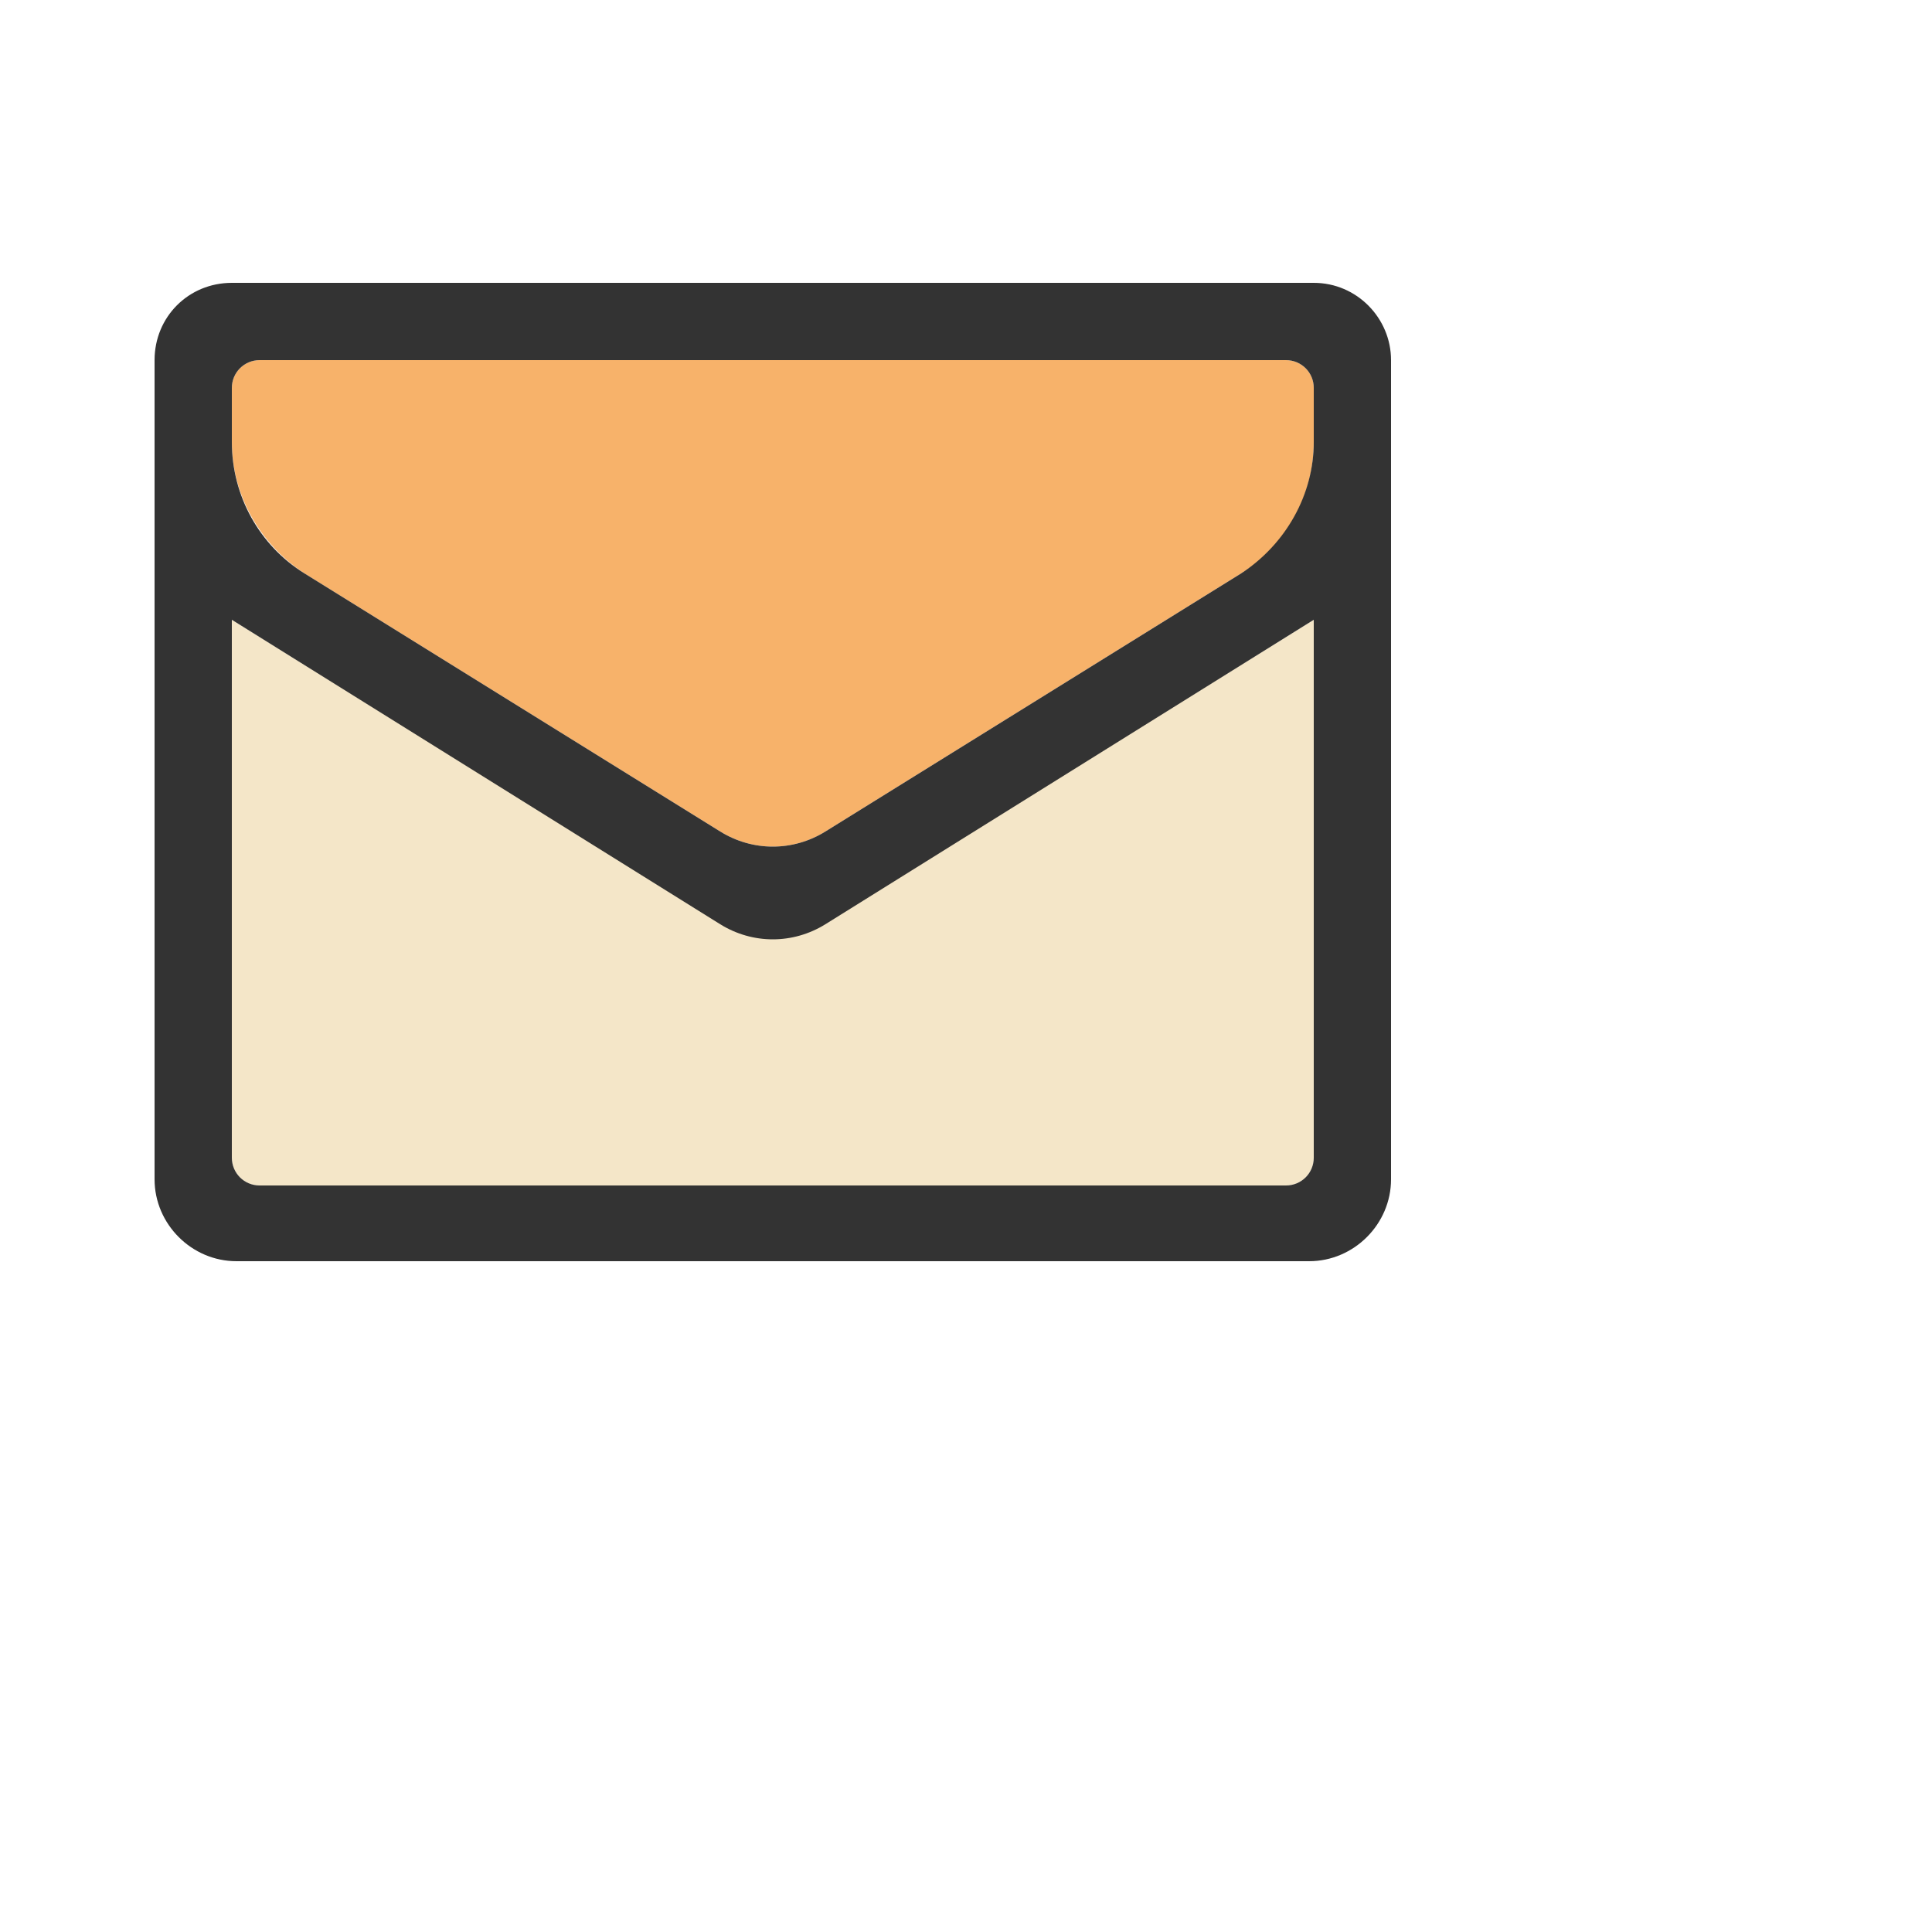
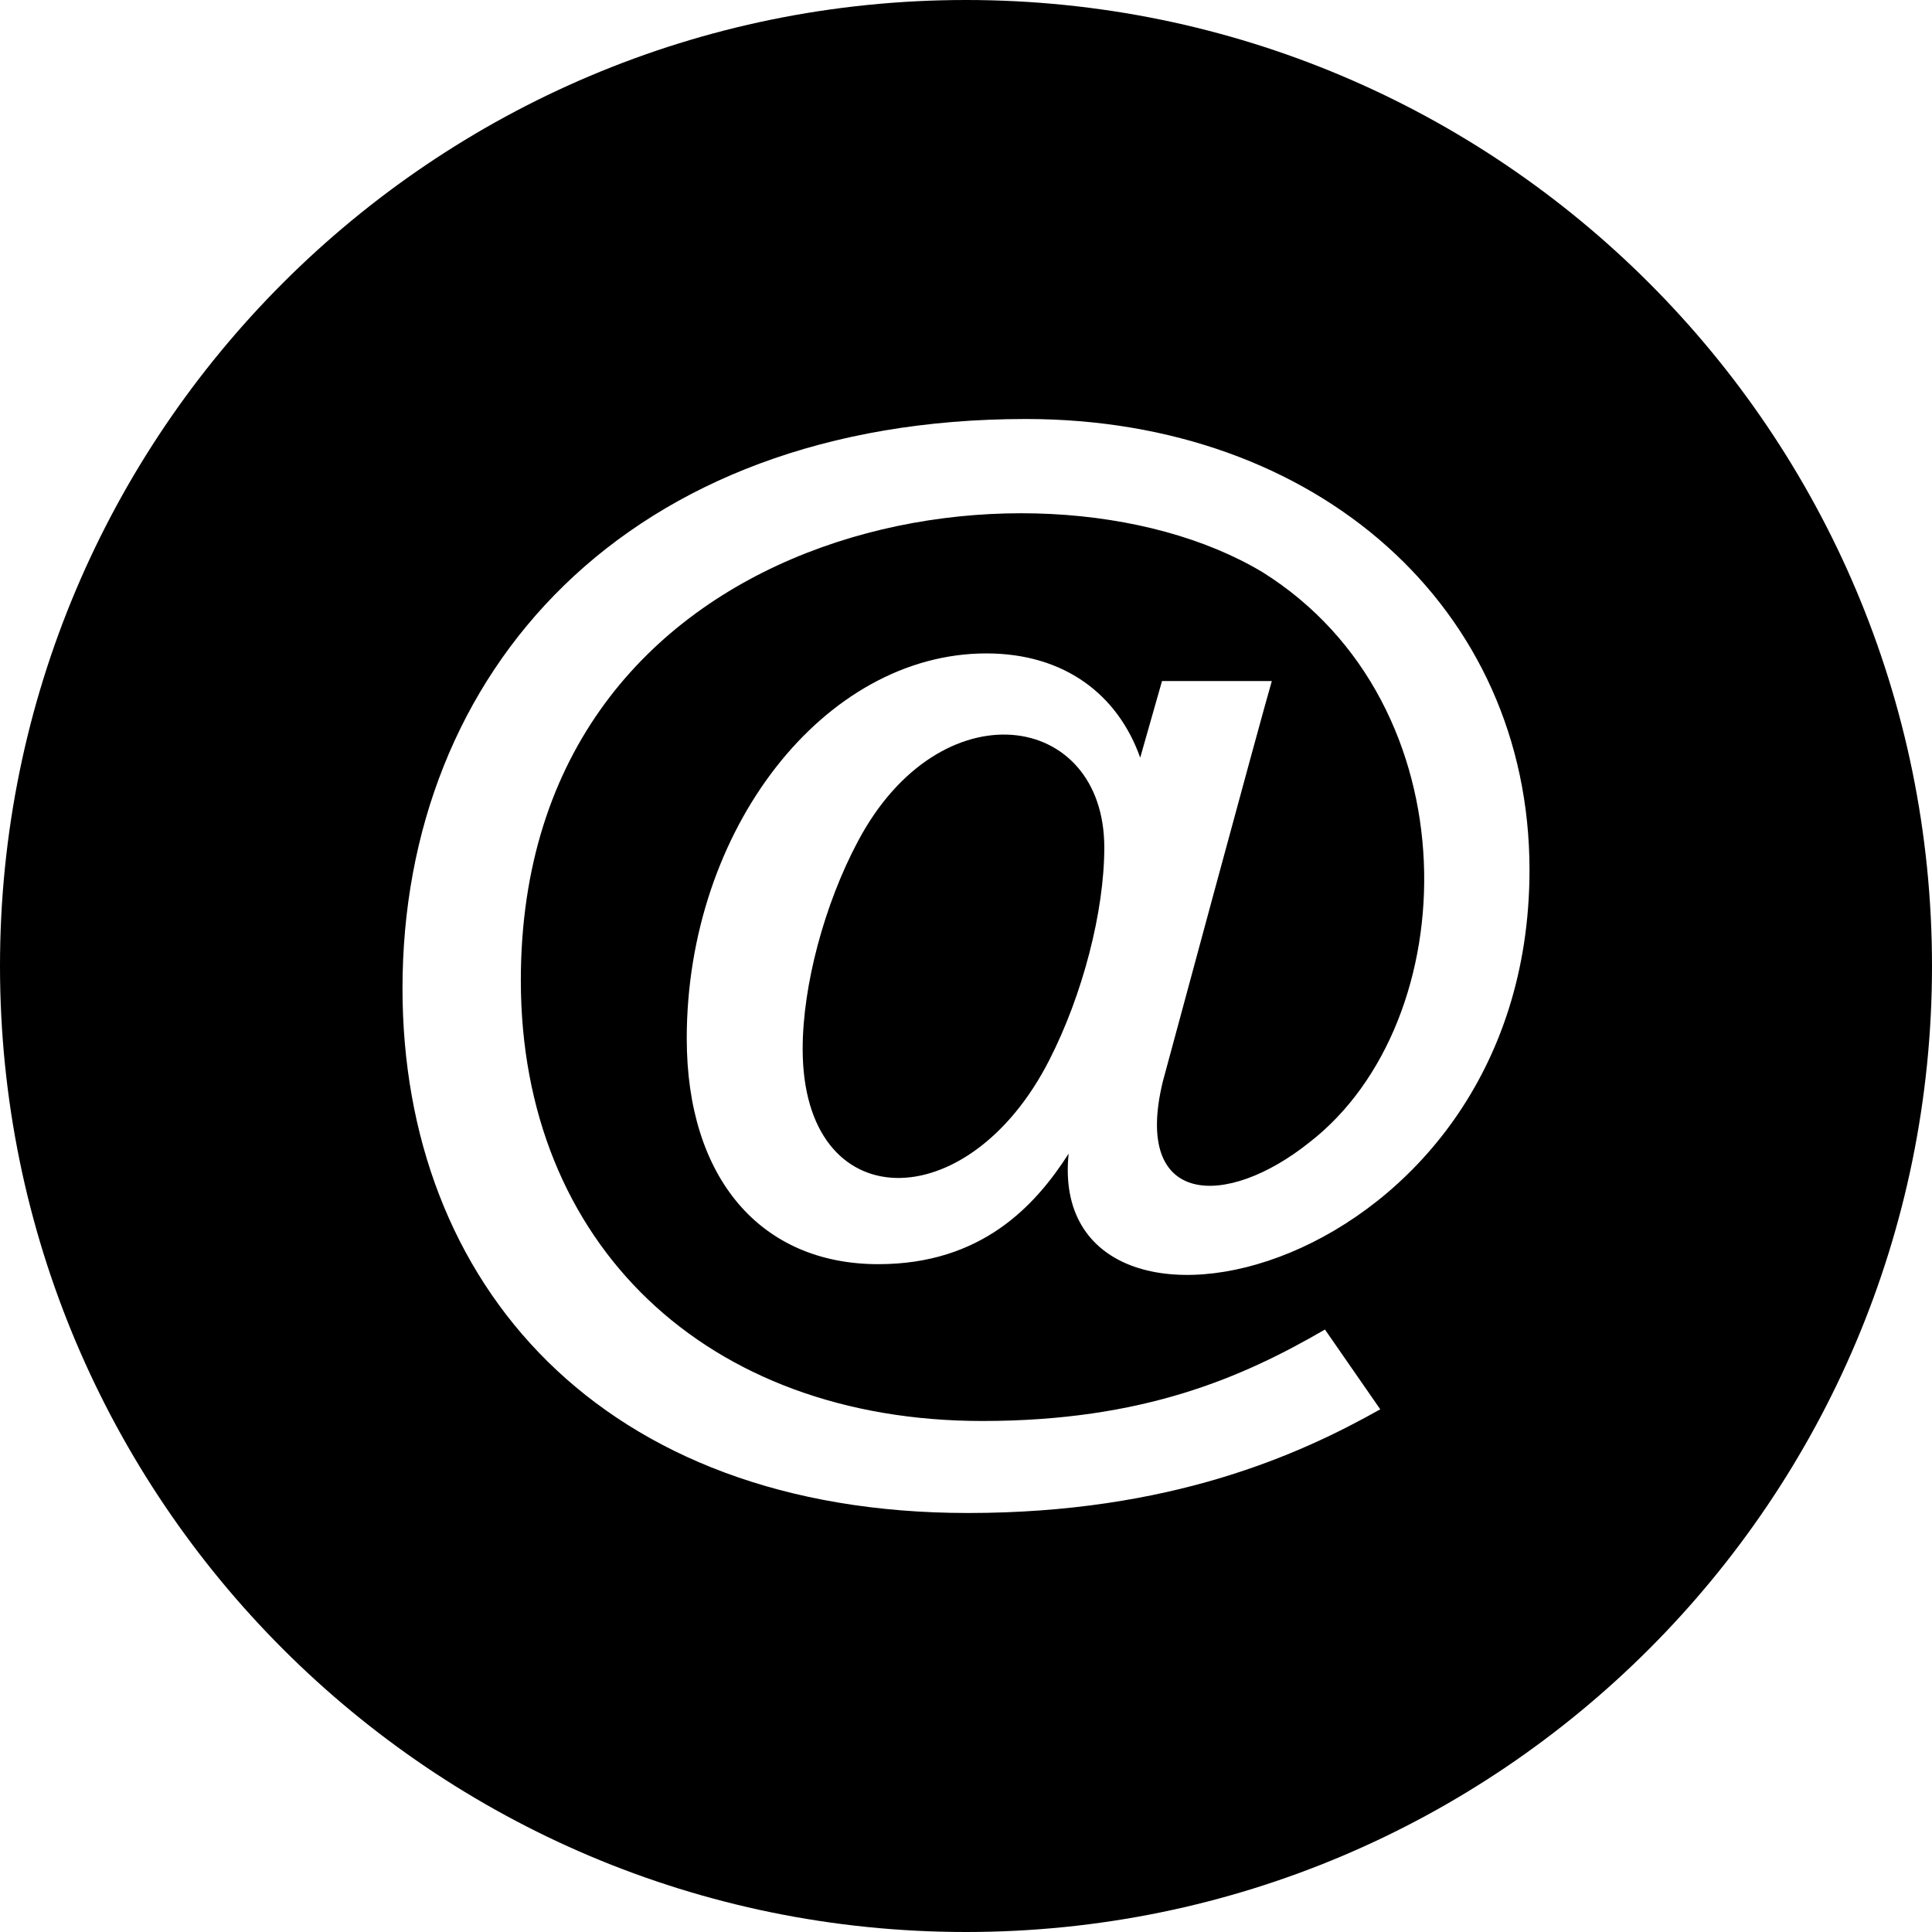
- <svg xmlns="http://www.w3.org/2000/svg" xml:space="preserve" viewBox="0 0 100 100" y="0" x="0" id="Layer_1" version="1.1" width="200px" height="200px" style="width:100%;height:100%;background-size:initial;background-repeat-y:initial;background-repeat-x:initial;background-position-y:initial;background-position-x:initial;background-origin:initial;background-color:initial;background-clip:initial;background-attachment:initial;animation-play-state:paused">
-   <g class="ldl-scale" style="transform-origin:50% 50%;transform:rotate(0deg) scale(0.8, 0.8);animation-play-state:paused">
-     <path fill="#f4e6c8" d="M46.6 59.7L15 40.1v34.8c0 1 .8 1.8 1.8 1.8h66.4c1 0 1.8-.8 1.8-1.8V40.1L53.4 59.7c-2.1 1.3-4.7 1.3-6.8 0z" style="fill:rgb(244, 230, 200);animation-play-state:paused" />
-     <path fill="#f7b26a" d="M83.2 23.3H16.8c-1 0-1.8.8-1.8 1.8v3.5c0 3.4 1.8 6.6 4.7 8.5l26.9 16.7c2.1 1.3 4.7 1.3 6.8 0l26.9-16.7c2.9-1.8 4.7-5 4.7-8.5v-3.5c0-1-.8-1.8-1.8-1.8z" style="fill:rgb(247, 178, 106);animation-play-state:paused" />
-     <path fill="#333" d="M85 18.3H15c-2.8 0-5 2.2-5 5v53c0 2.9 2.4 5.3 5.3 5.3h69.4c2.9 0 5.3-2.4 5.3-5.3v-53c0-2.7-2.2-5-5-5zm0 56.6c0 1-.8 1.8-1.8 1.8H16.8c-1 0-1.8-.8-1.8-1.8V40.1l31.6 19.7c2.1 1.3 4.7 1.3 6.8 0L85 40.1v34.8zm0-46.3c0 3.4-1.8 6.6-4.7 8.5L53.4 53.8c-2.1 1.3-4.7 1.3-6.8 0L19.7 37.1c-2.9-1.8-4.7-5-4.7-8.5v-3.5c0-1 .8-1.8 1.8-1.8h66.4c1 0 1.8.8 1.8 1.8v3.5z" style="fill:rgb(51, 51, 51);animation-play-state:paused" />
-   </g>
+ <svg xmlns="http://www.w3.org/2000/svg" width="24" height="24" viewBox="0 0 24 24">
+   <path d="M13.718 10.528c0 .792-.268 1.829-.684 2.642-1.009 1.98-3.063 1.967-3.063-.14 0-.786.27-1.799.687-2.58 1.021-1.925 3.06-1.624 3.06.078zm10.282 1.472c0 6.627-5.373 12-12 12s-12-5.373-12-12 5.373-12 12-12 12 5.373 12 12zm-5-1.194c0-3.246-2.631-5.601-6.256-5.601-4.967 0-7.744 3.149-7.744 7.073 0 3.672 2.467 6.517 7.024 6.517 2.52 0 4.124-.726 5.122-1.288l-.687-.991c-1.022.593-2.251 1.136-4.256 1.136-3.429 0-5.733-2.199-5.733-5.473 0-5.714 6.401-6.758 9.214-5.071 2.624 1.642 2.524 5.578.582 7.083-1.034.826-2.199.799-1.821-.756 0 0 1.212-4.489 1.354-4.975h-1.364l-.271.952c-.278-.785-.943-1.295-1.911-1.295-2.018 0-3.722 2.19-3.722 4.783 0 1.73.913 2.804 2.38 2.804 1.283 0 1.95-.726 2.364-1.373-.3 2.898 5.725 1.557 5.725-3.525z" />
</svg>
